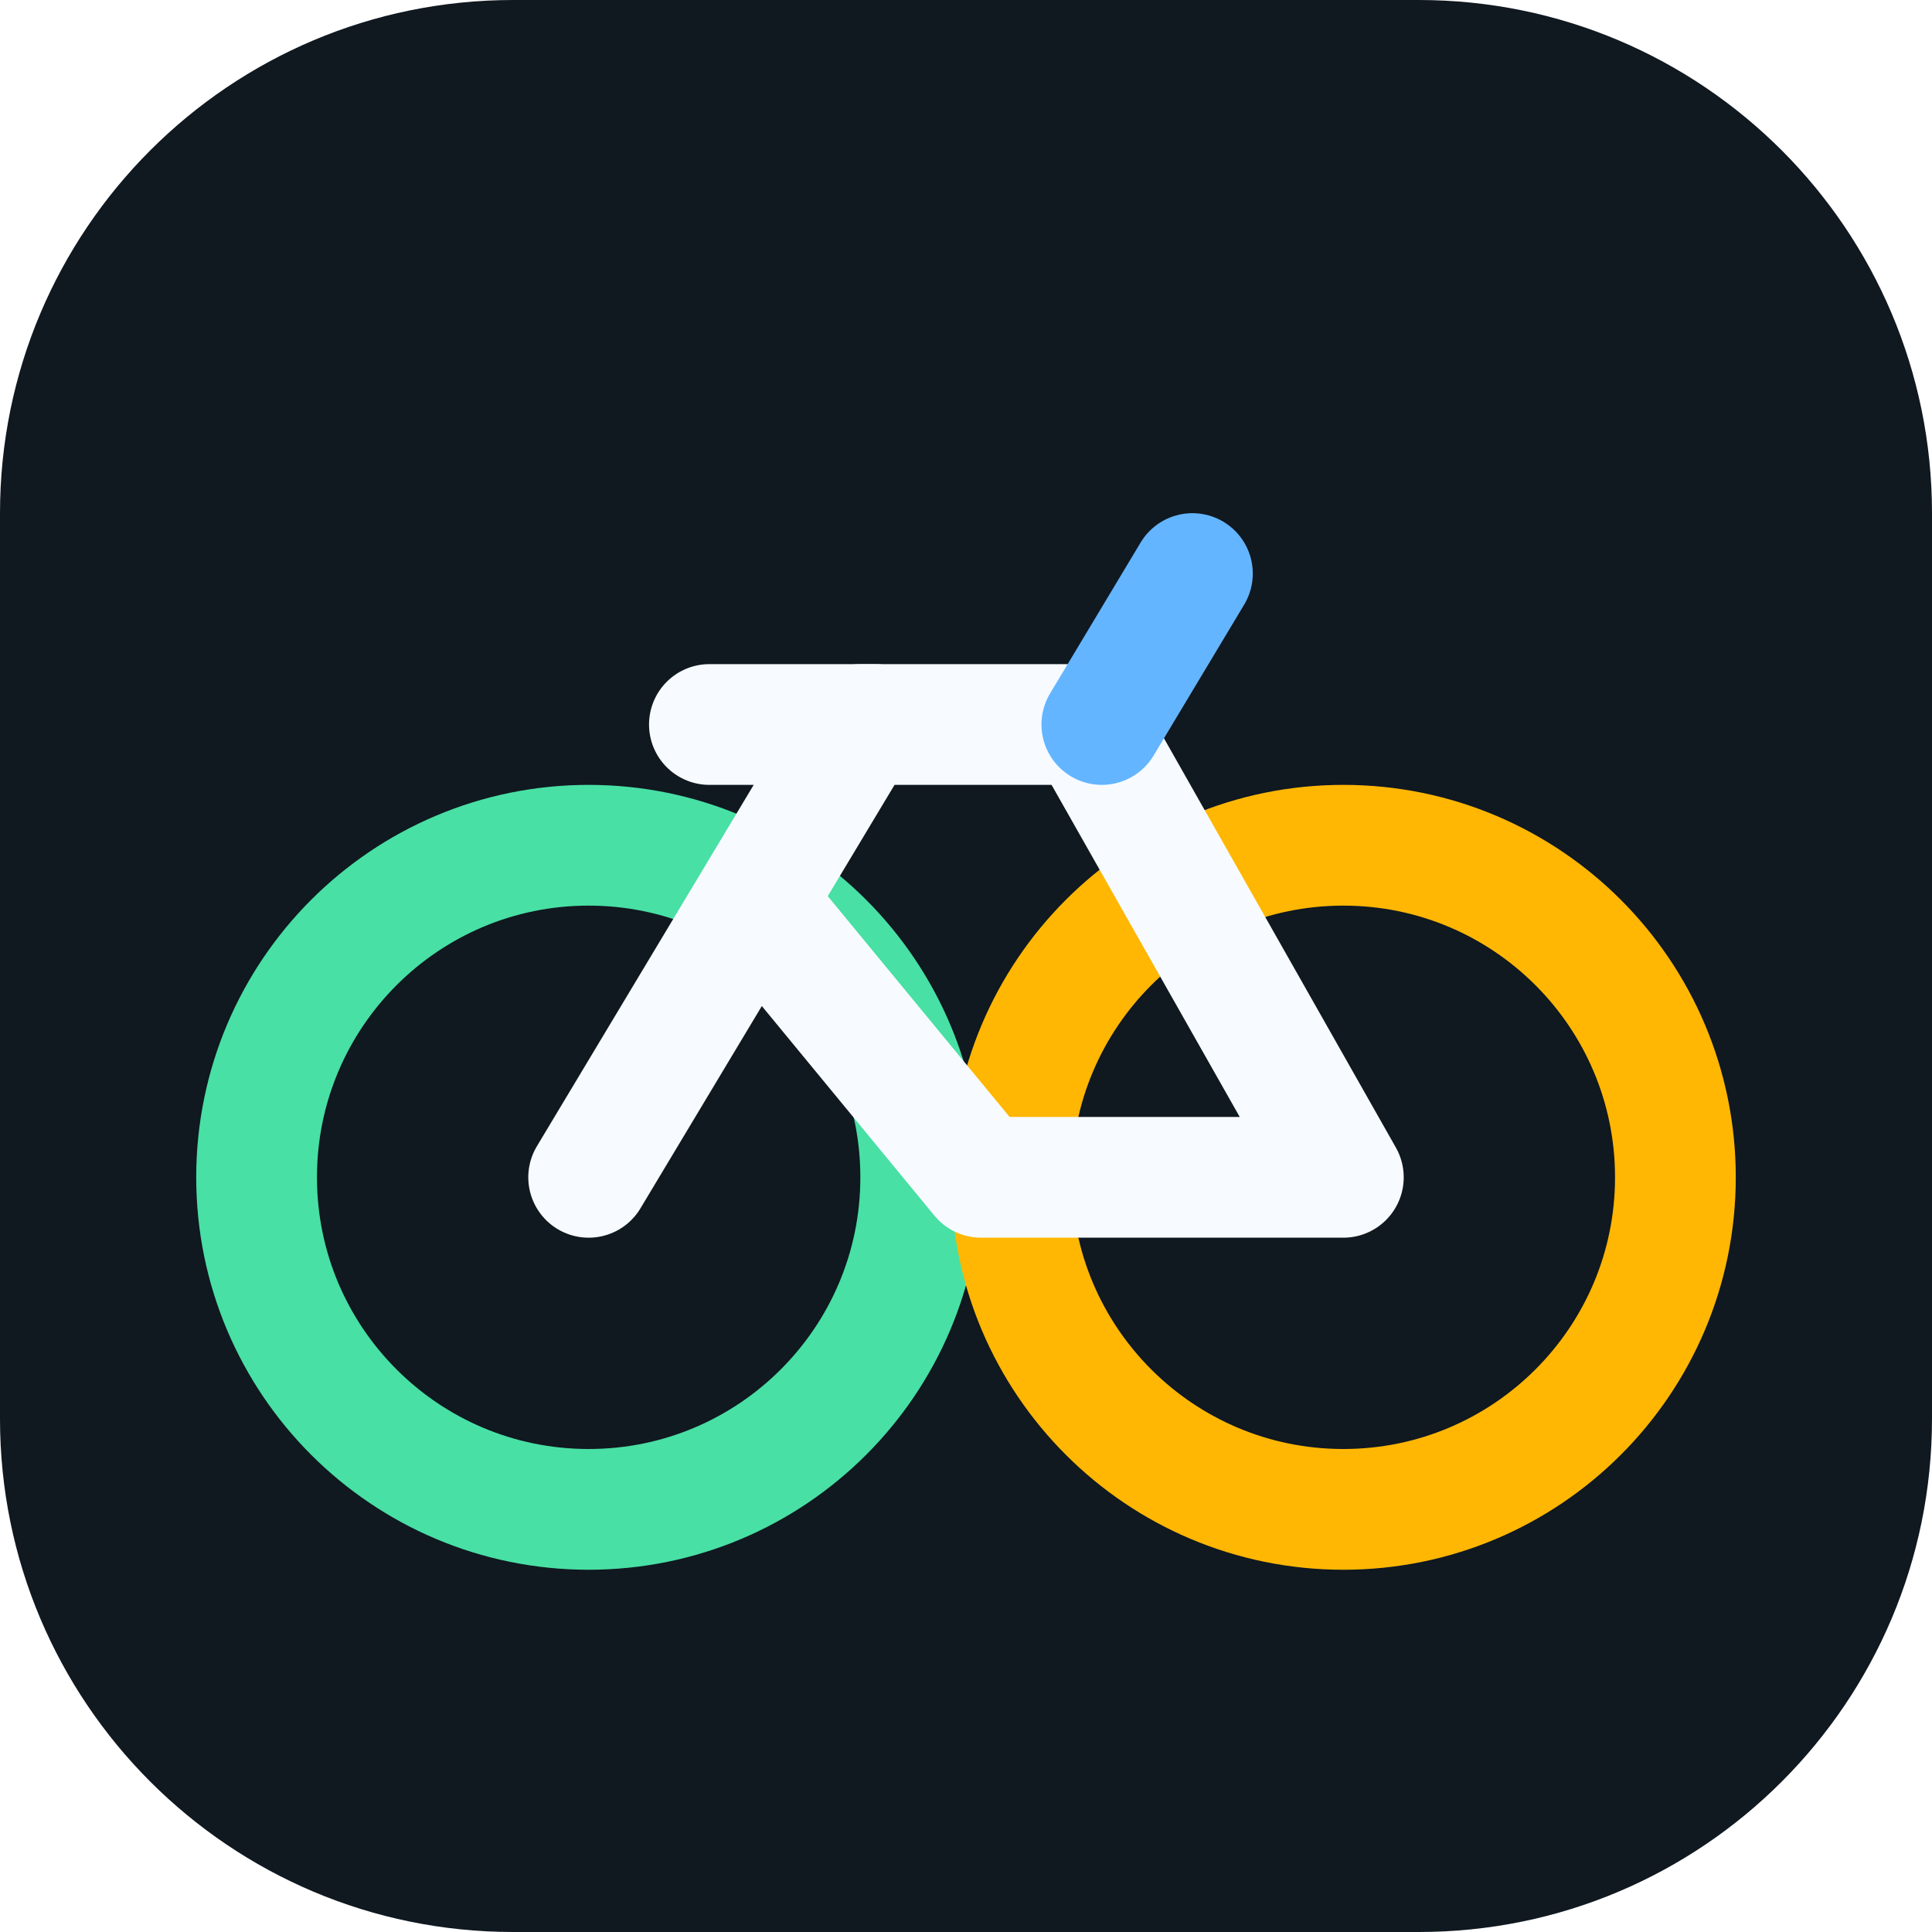
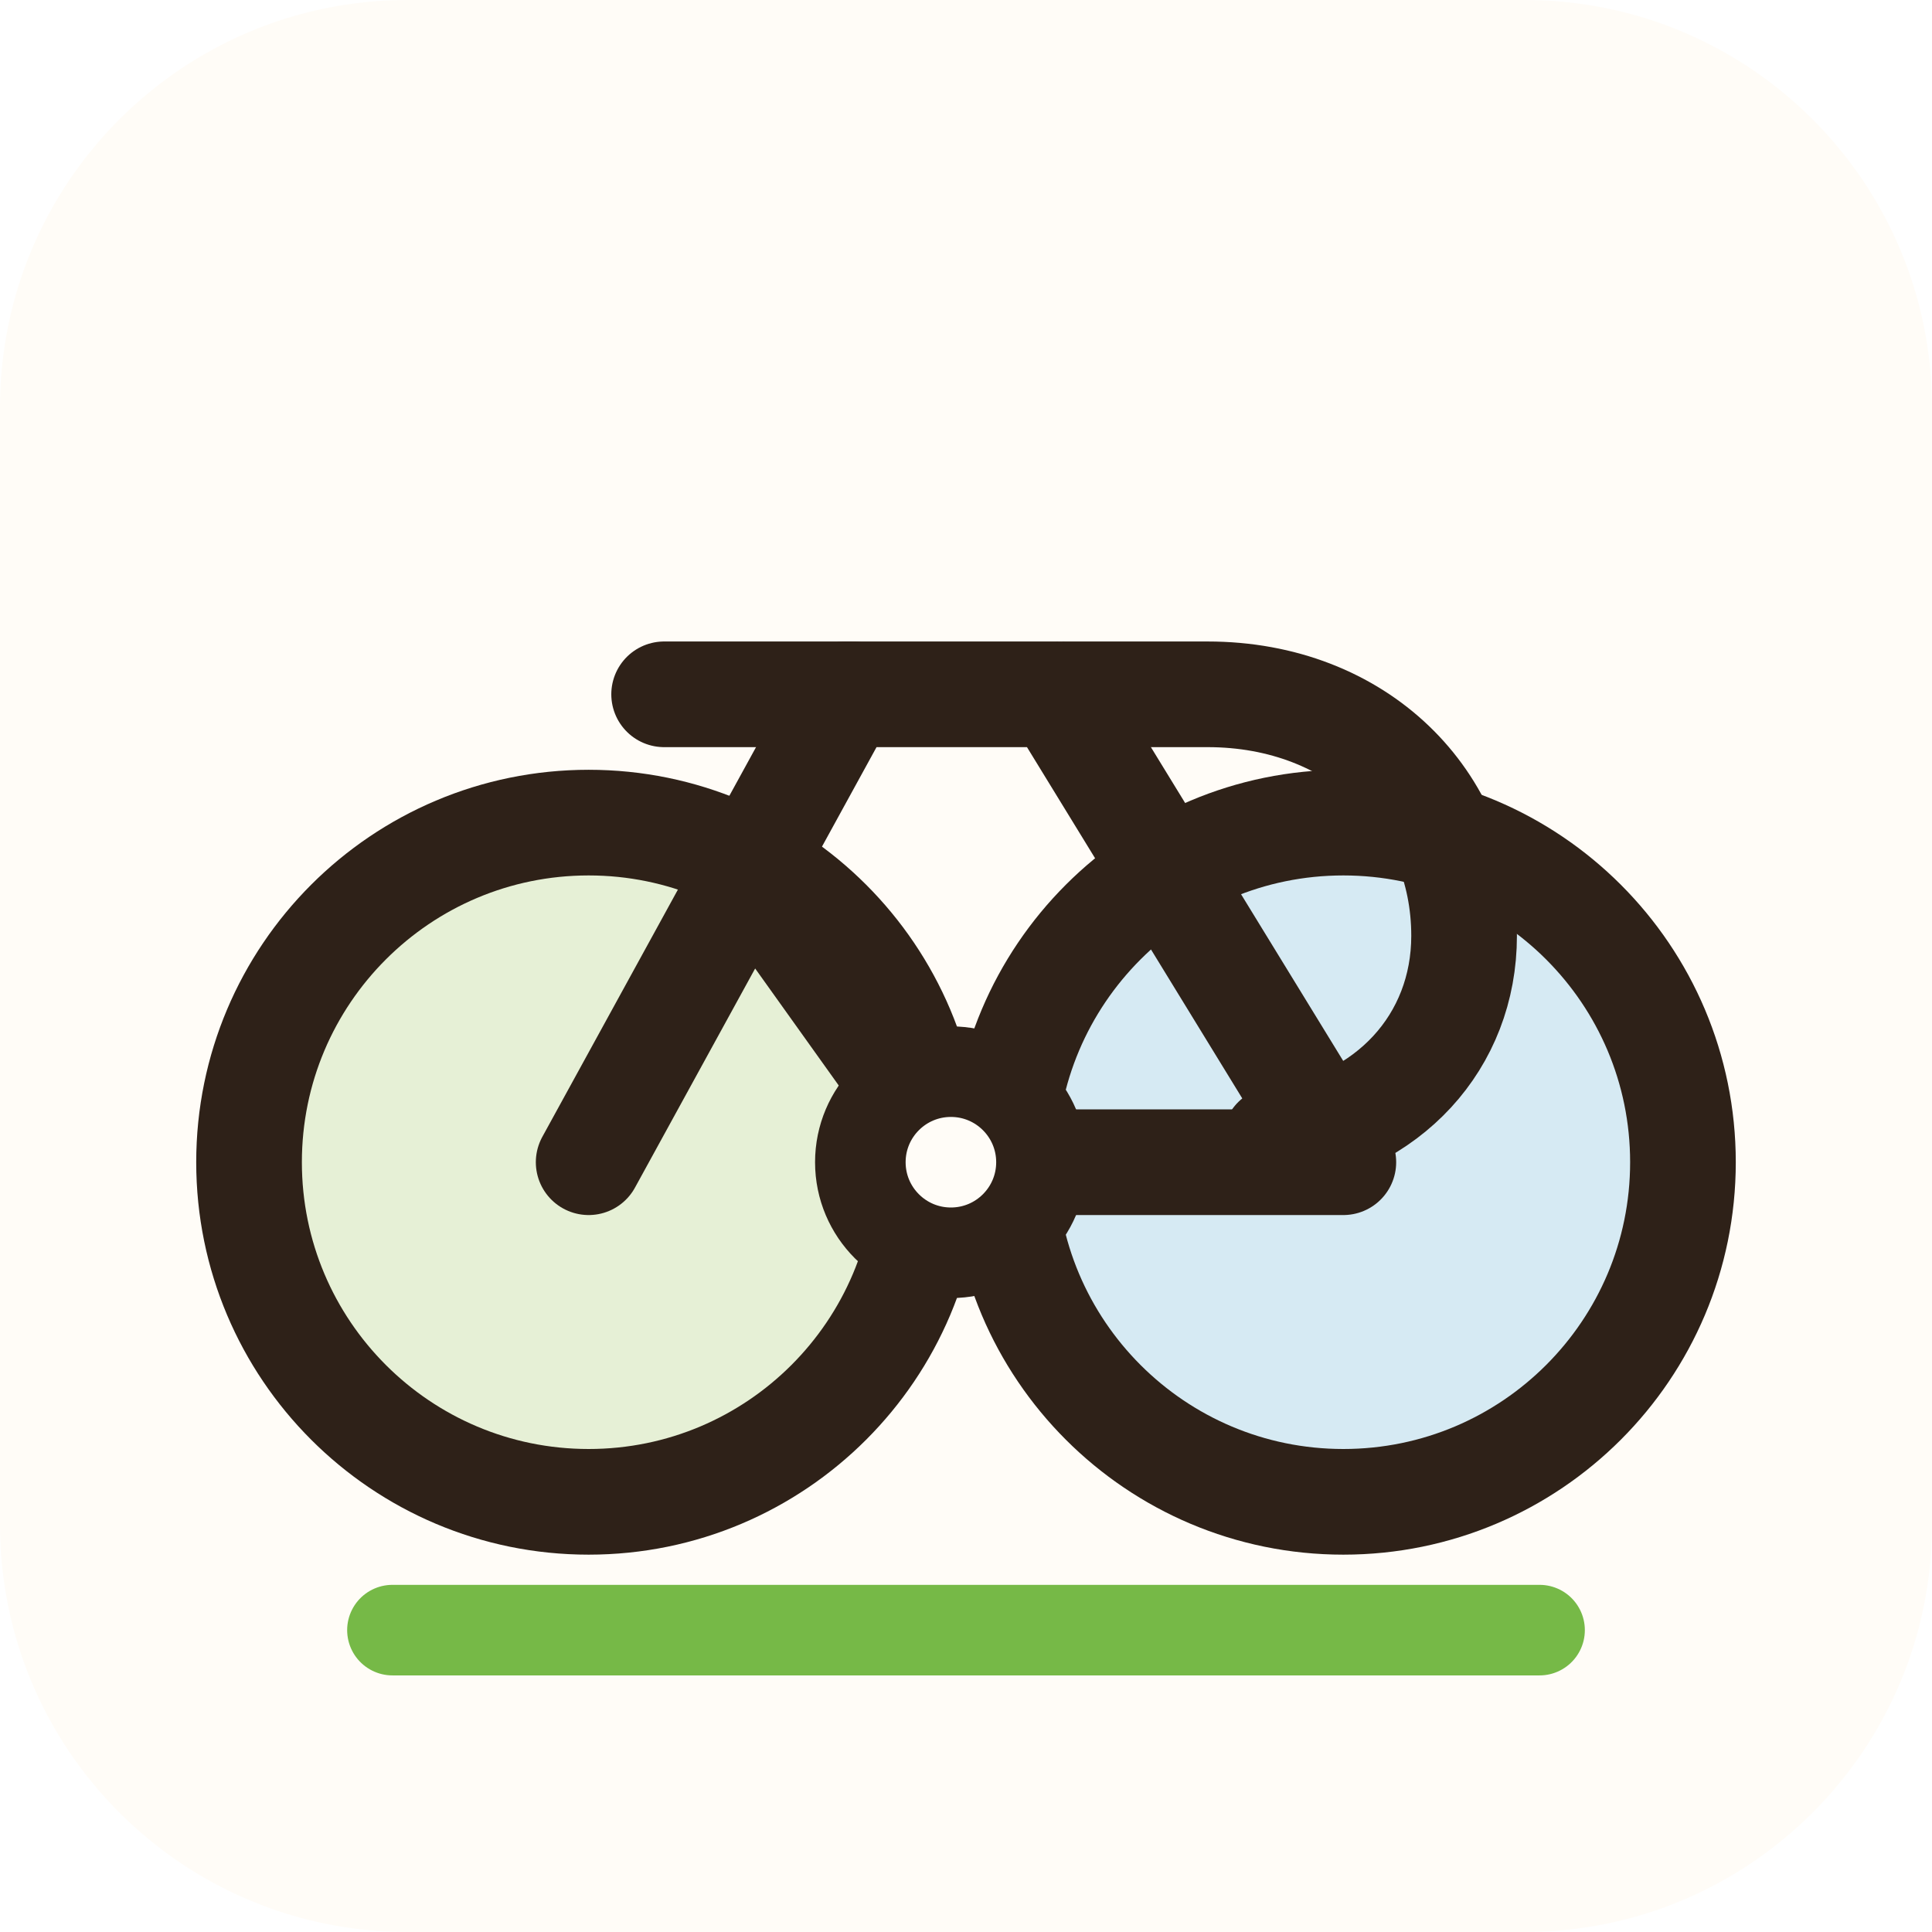
- <svg xmlns="http://www.w3.org/2000/svg" width="128" height="128" viewBox="0 0 128 128" fill="none" role="img" aria-label="BikeDay Brovary logo">
-   <rect width="128" height="128" rx="34" fill="#101820" />
-   <circle cx="39" cy="78" r="22" stroke="#48E0A4" stroke-width="8" />
-   <circle cx="89" cy="78" r="22" stroke="#FFB703" stroke-width="8" />
-   <path d="M39 78L57 48H72L89 78H65L51 61" stroke="#F7FBFF" stroke-width="8" stroke-linecap="round" stroke-linejoin="round" />
-   <path d="M58 48H47" stroke="#F7FBFF" stroke-width="8" stroke-linecap="round" />
-   <path d="M73 48L79 38" stroke="#64B5FF" stroke-width="8" stroke-linecap="round" />
+ <svg xmlns="http://www.w3.org/2000/svg" width="256" height="256" viewBox="0 0 256 256" fill="none" role="img" aria-label="Велодень Бровари">
+   <rect width="256" height="256" rx="54" fill="#FFFCF7" />
+   <circle cx="78" cy="154" r="45" fill="#76B947" fill-opacity=".18" stroke="#2E2118" stroke-width="14" />
+   <circle cx="178" cy="154" r="45" fill="#2196E8" fill-opacity=".18" stroke="#2E2118" stroke-width="14" />
+   <path d="M78 154L112 92H140L178 154H127L102 119" stroke="#2E2118" stroke-width="14" stroke-linecap="round" stroke-linejoin="round" />
+   <path d="M113 92H88" stroke="#2E2118" stroke-width="14" stroke-linecap="round" />
+   <path d="M141 92H160C180 92 194 106 194 124C194 138 184 149 169 151" stroke="#2E2118" stroke-width="14" stroke-linecap="round" />
+   <circle cx="126" cy="154" r="12" fill="#FFFCF7" stroke="#2E2118" stroke-width="12" />
+   <path d="M52 216H204" stroke="#76B947" stroke-width="12" stroke-linecap="round" />
</svg>
